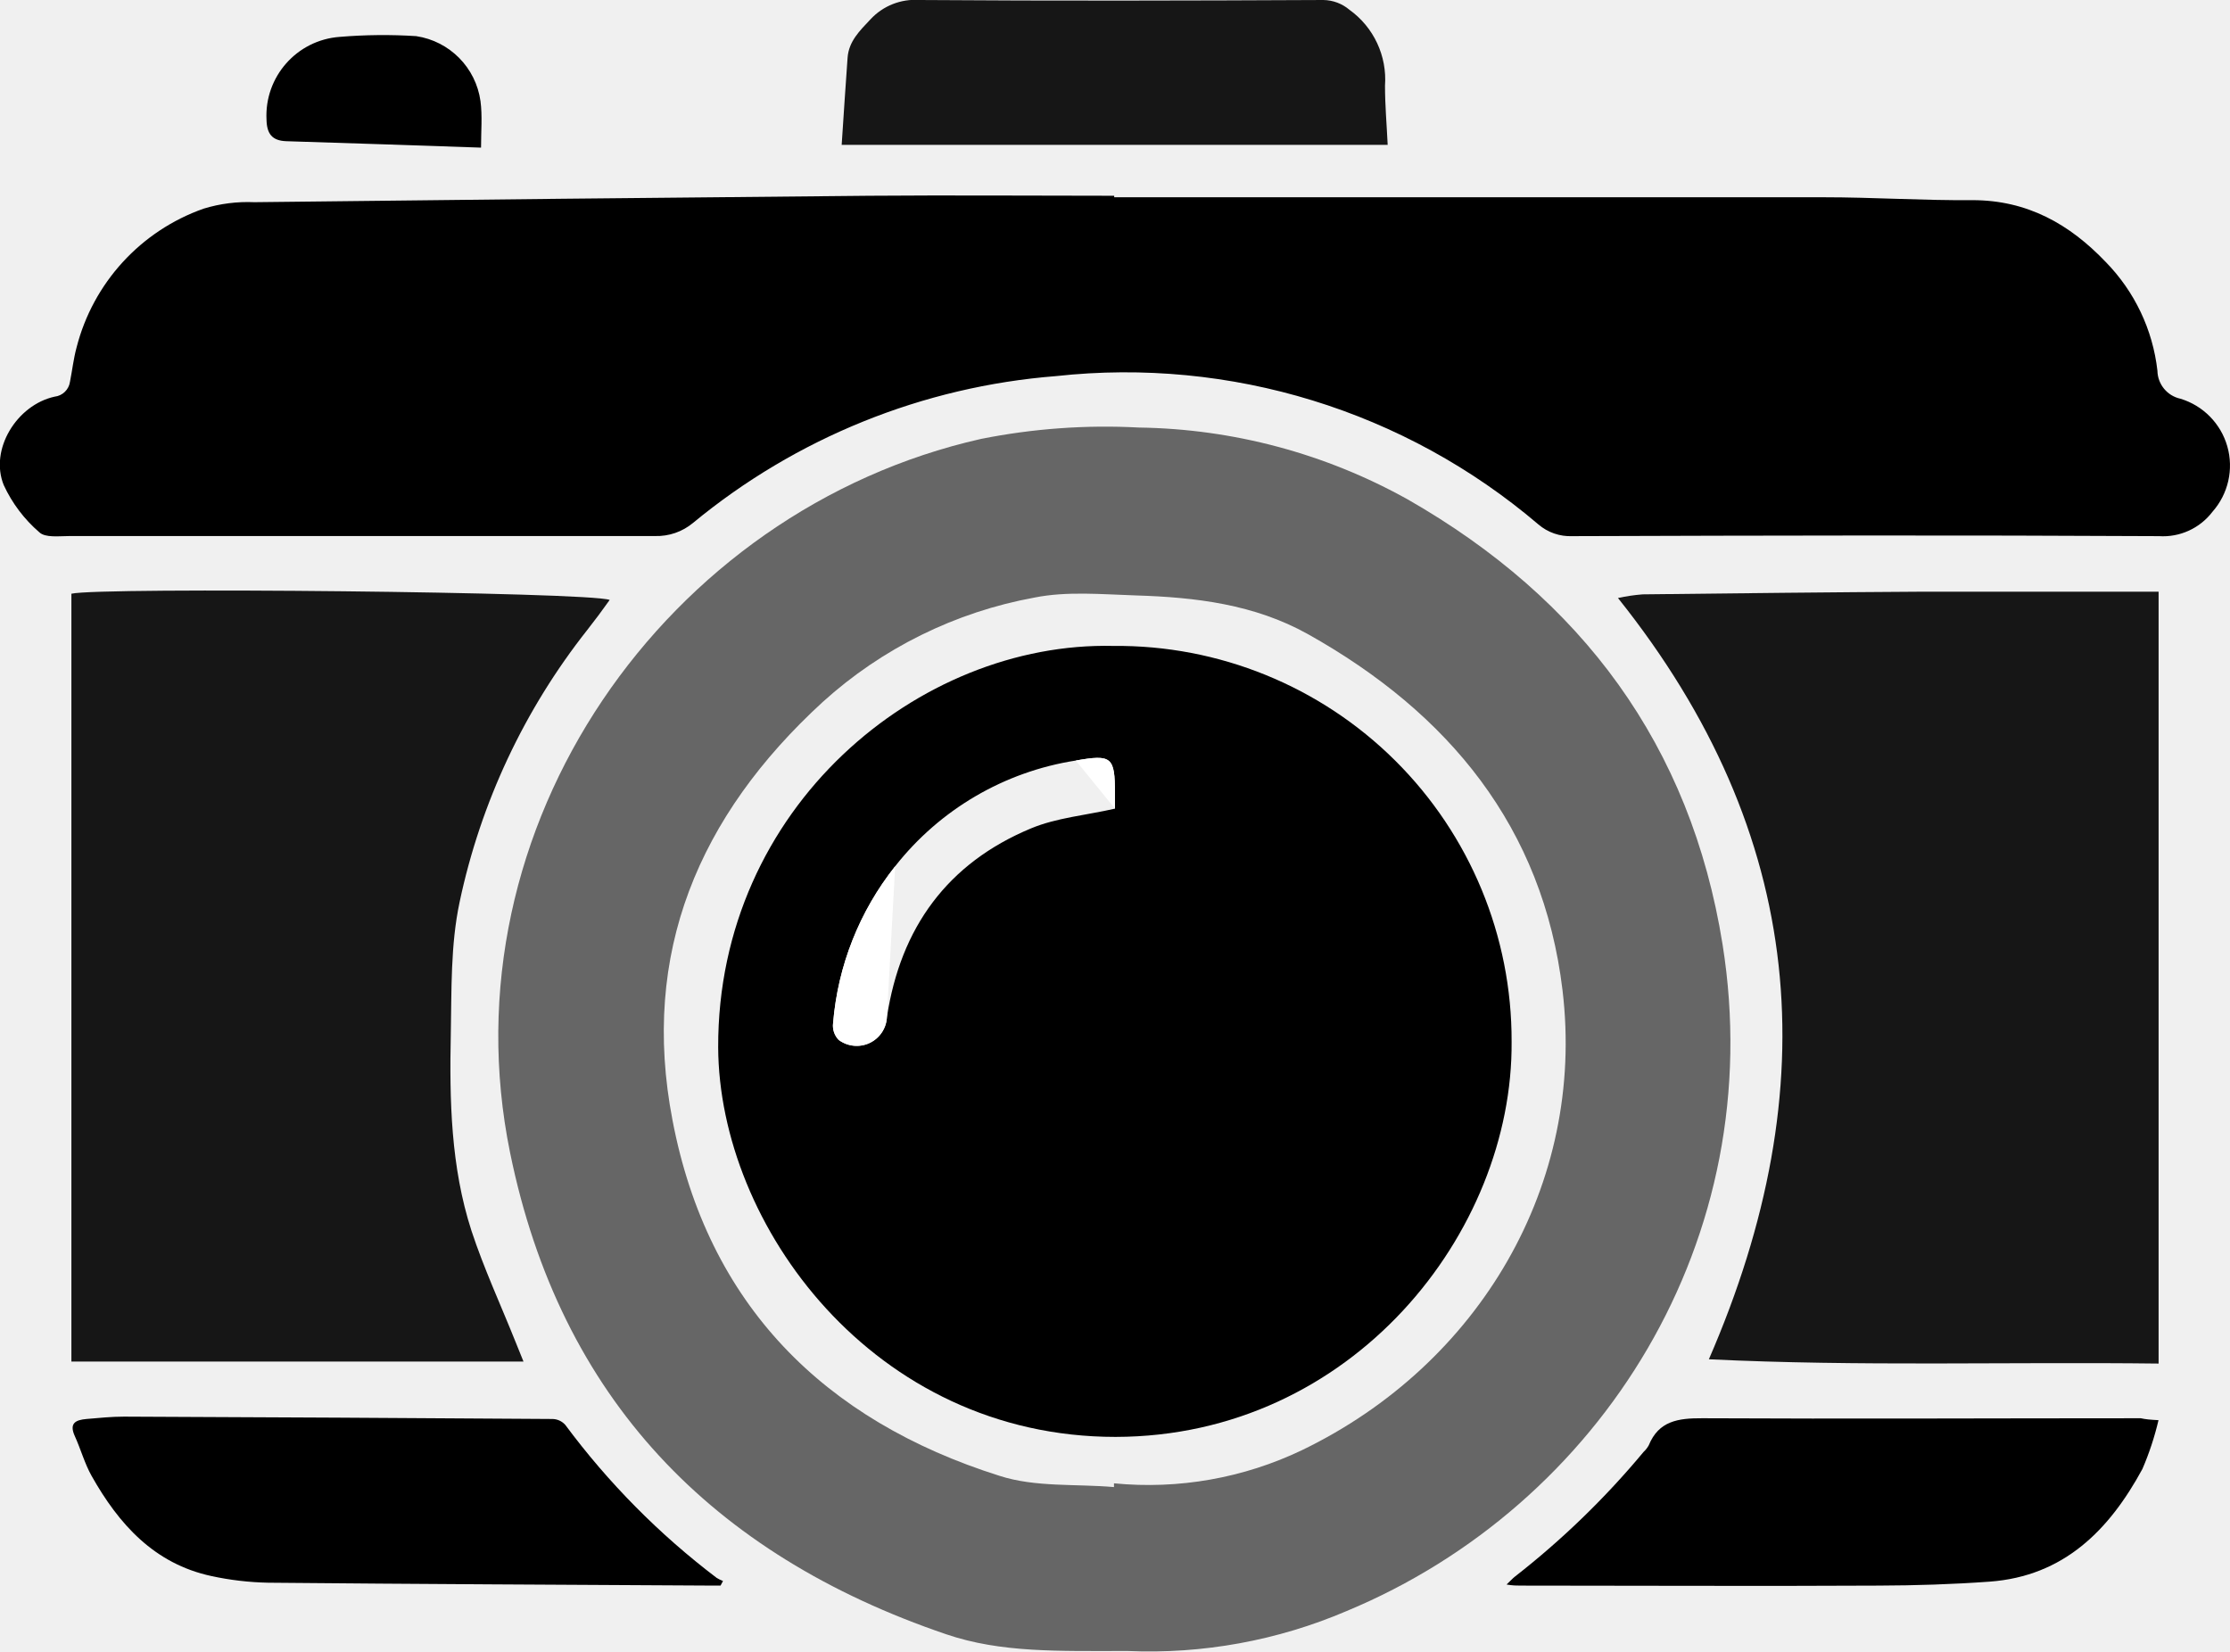
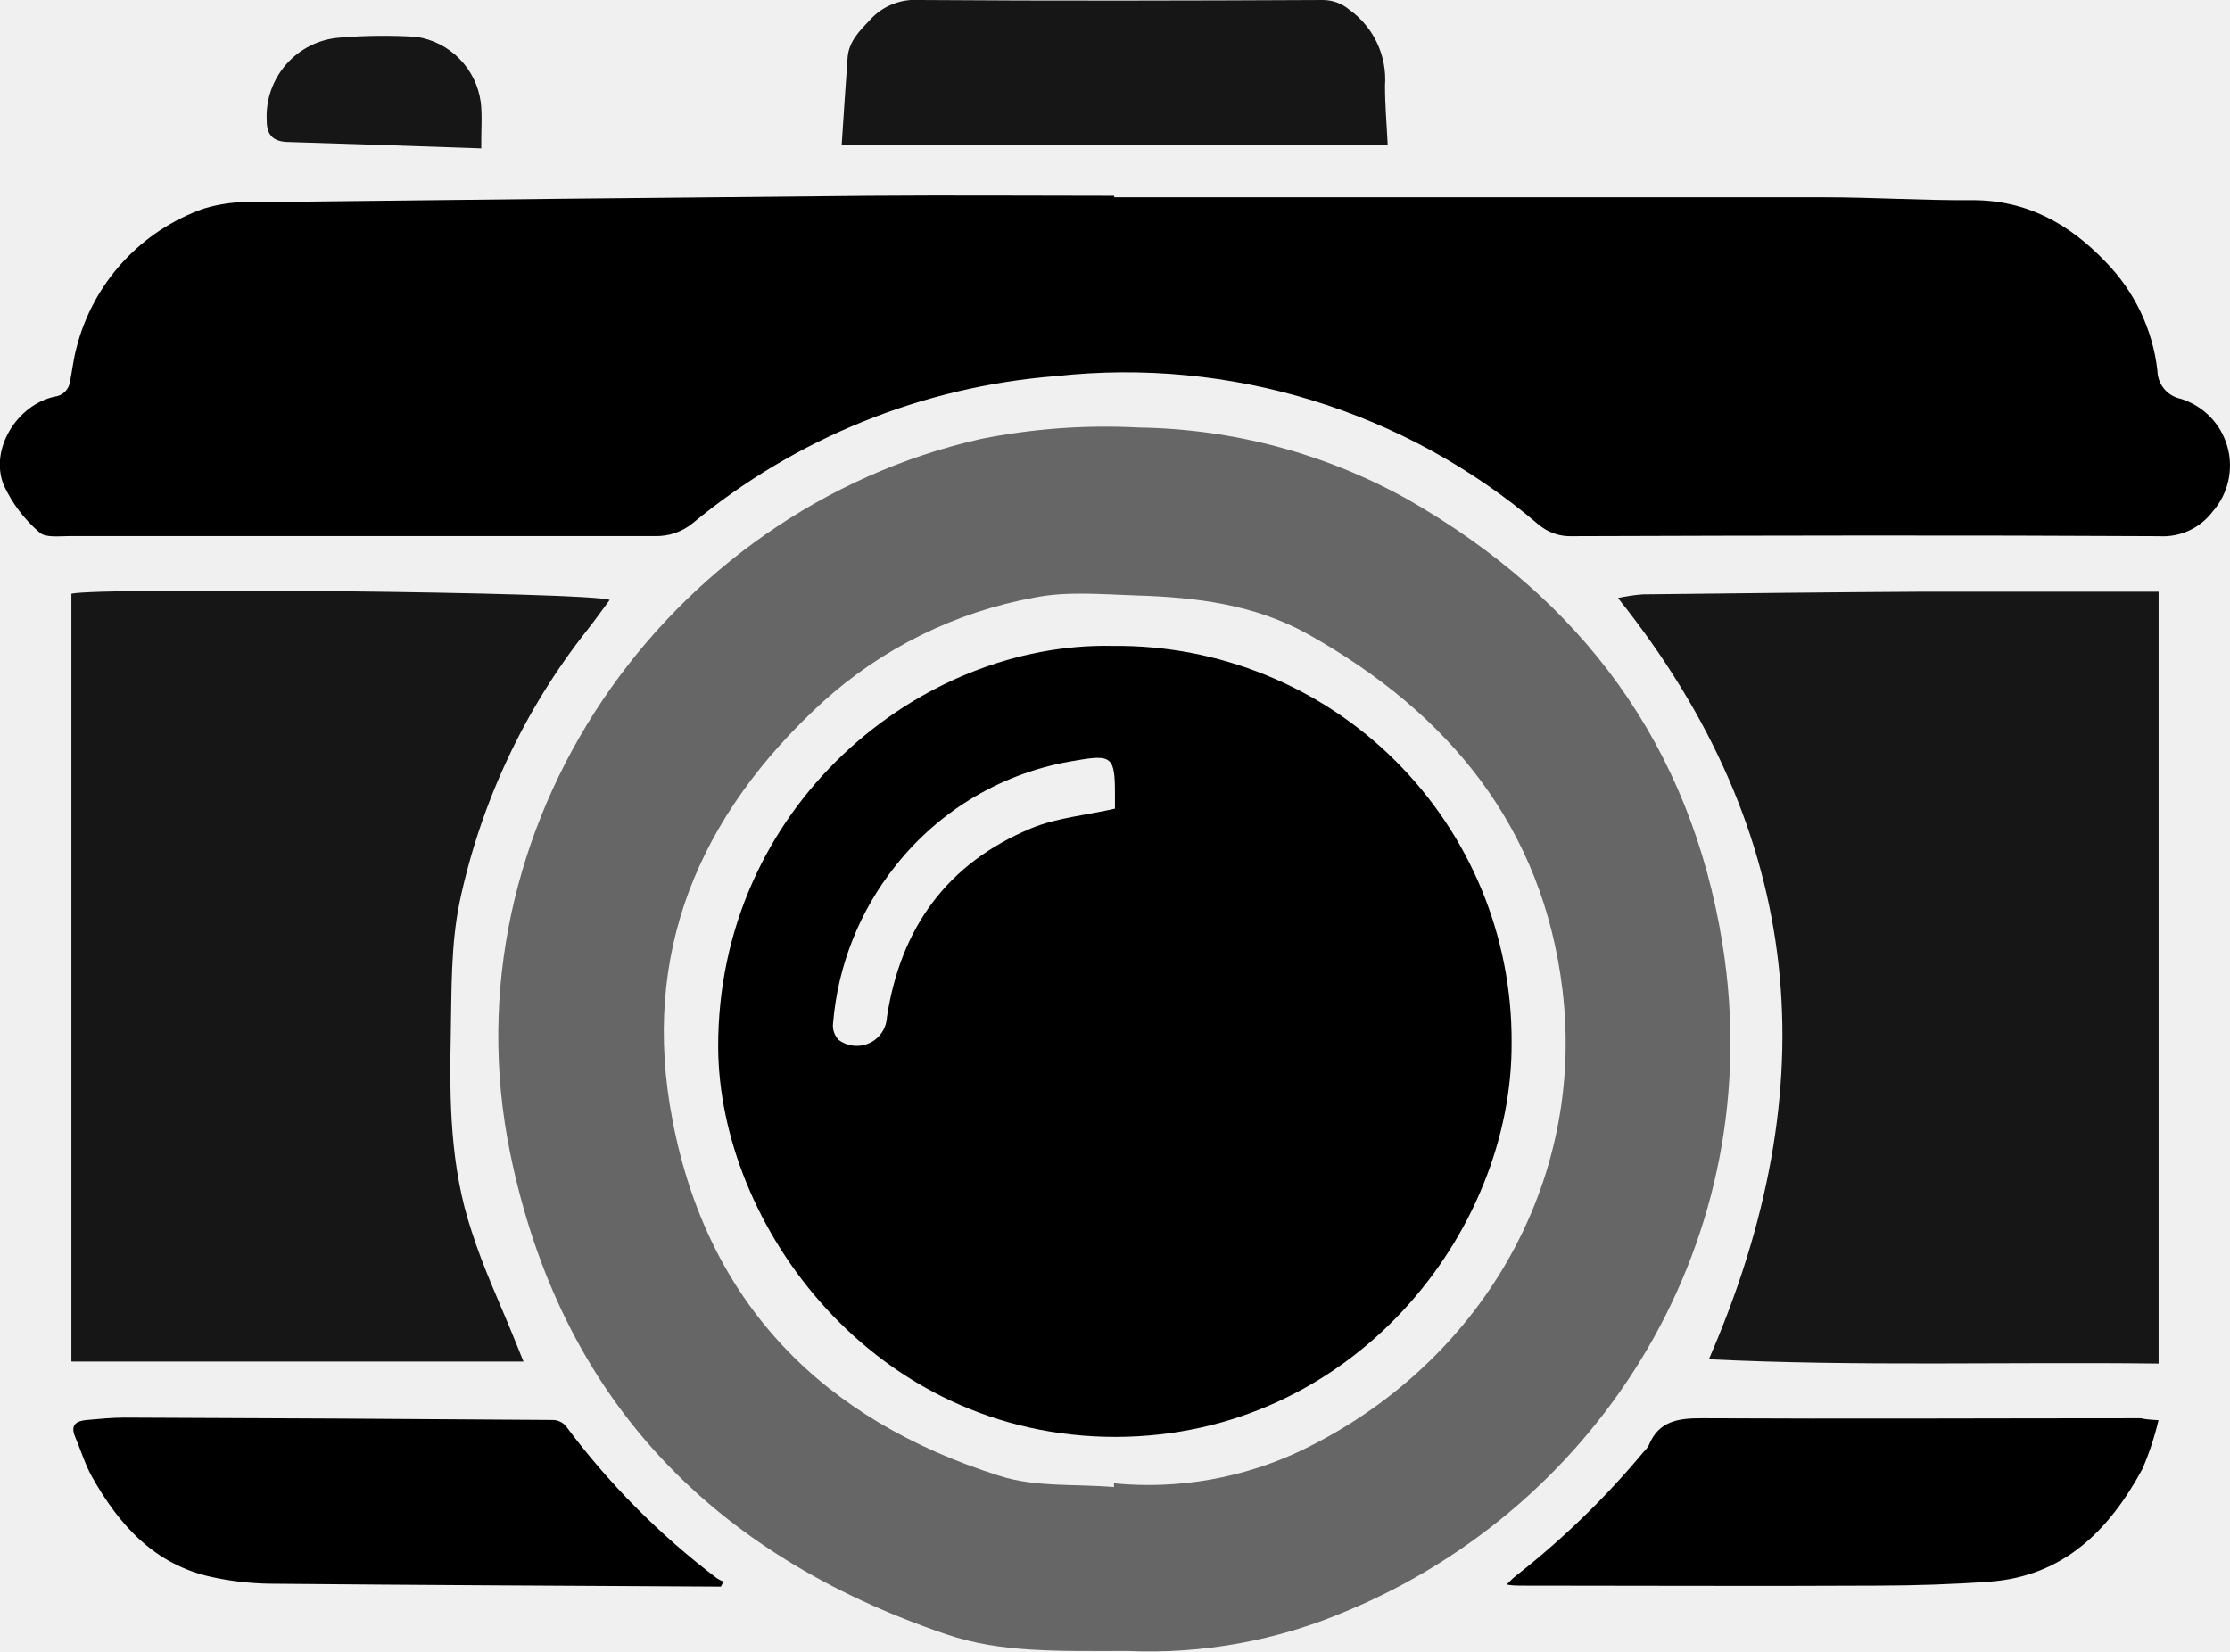
<svg xmlns="http://www.w3.org/2000/svg" viewBox="0 0 208.01 154.05">
  <defs>
-     <style>.cls-1{fill:#666;}.cls-2{fill:#161616;}.cls-3{fill:#fff;}</style>
+     <style>.cls-1{fill:#666;}.cls-2{fill:#161616;}</style>
  </defs>
  <g id="Layer_2" data-name="Layer 2">
    <g id="top_fill" data-name="top fill">
      <g id="dslr">
-         <path d="M103.93,18.4q33.07,0,66.15,0c4.64,0,9.27.31,13.91.27,5.11,0,9.06,2.23,12.44,5.78a17.26,17.26,0,0,1,4.81,10.13,2.72,2.72,0,0,0,2.14,2.61,6.51,6.51,0,0,1,3,10.54,5.8,5.8,0,0,1-5,2.28c-18.24-.1-36.48-.06-54.72,0a4.56,4.56,0,0,1-3.17-1.1A59.39,59.39,0,0,0,98.52,35.08a60.65,60.65,0,0,0-33.88,13.7A5.3,5.3,0,0,1,61.1,50c-18.2,0-36.39,0-54.59,0-1,0-2.28.18-2.84-.35A13,13,0,0,1,.35,45.25C-1,41.93,1.57,37.77,5.09,37a1.63,1.63,0,0,0,1.44-1.4c.21-1.06.33-2.15.61-3.18A18.62,18.62,0,0,1,19,19.46a14.08,14.08,0,0,1,4.73-.6q28.67-.34,57.32-.6c7.62-.06,15.25,0,22.88,0Z" />
-         <path class="cls-1" d="M105.17,154c-6.42,0-11.8.18-16.91-1.56-21.86-7.43-36-22-40.68-44.92C41.37,77.13,62.14,47.56,91.51,40.94a59.14,59.14,0,0,1,14.73-1.06,53,53,0,0,1,25.08,6.71c16.21,9.27,26.39,22.92,29.36,41.52,4.37,27.45-11.33,52.29-35.06,62.16A46.84,46.84,0,0,1,105.17,154Zm-1.26-15.28v-.36a33.17,33.17,0,0,0,17.55-3.1c16.55-8,26.45-24.81,24.29-42.88C143.93,77.16,135.13,66.5,122,59.15c-5-2.79-10.49-3.44-16.06-3.61-3.15-.1-6.41-.41-9.45.2a40.18,40.18,0,0,0-19.76,9.75c-11.56,10.6-17,23.43-14,39,3.28,17.19,14.11,28,30.5,33.17C96.56,138.74,100.34,138.4,103.91,138.71Z" />
-         <path class="cls-2" d="M150.92,55.78a17,17,0,0,1,2.3-.34c8.75-.1,17.5-.2,26.25-.25,6.8,0,13.6,0,20.4,0h1.48v72c-14-.17-27.92.28-41.95-.4C170.45,101.38,168.52,77.81,150.92,55.78Z" />
-         <path class="cls-2" d="M48.83,127H6.66V55.38c2.59-.63,48.28-.17,50.21.58-.71,1-1.38,1.9-2.09,2.8A61.46,61.46,0,0,0,42.87,84.15c-.85,4-.74,8.18-.82,12.28-.13,6.2,0,12.42,1.93,18.38,1.16,3.52,2.73,6.91,4.11,10.36C48.29,125.68,48.5,126.19,48.83,127Z" />
-         <path d="M201.34,132.47a27,27,0,0,1-1.5,4.55c-3.09,5.7-7.33,10-14.24,10.51-3.45.25-6.92.36-10.38.37-11.12.06-22.25,0-33.38,0-.36,0-.73,0-1.31-.1.37-.35.56-.57.78-.74a78.11,78.11,0,0,0,12-11.63,2.48,2.48,0,0,0,.48-.61c.93-2.29,2.76-2.54,5-2.53,13.63.07,27.27,0,40.9,0C200.12,132.39,200.58,132.43,201.34,132.47Z" />
-         <path d="M67.21,147.9c-.21,0-.41,0-.62,0-13.86-.08-27.73-.14-41.59-.27a27.58,27.58,0,0,1-5.28-.62c-5.34-1.15-8.64-4.84-11.18-9.35-.65-1.16-1-2.47-1.56-3.7s.1-1.51,1.08-1.6c1.17-.1,2.34-.22,3.5-.22q20,.08,40,.22a1.63,1.63,0,0,1,1.17.55,71,71,0,0,0,14.12,14.27,3.59,3.59,0,0,0,.59.29Z" />
-         <path class="cls-2" d="M78.51,13.51c.19-2.77.35-5.45.55-8.12.11-1.54,1.14-2.53,2.14-3.59A5.67,5.67,0,0,1,85.76,0c12.56.09,25.12.06,37.68,0a3.85,3.85,0,0,1,2.43.91A8,8,0,0,1,129.19,8c0,1.81.16,3.62.25,5.51Z" />
-         <path d="M44.87,13.77c-6.24-.21-12.21-.42-18.18-.6-1.31-.05-1.8-.69-1.83-2a7.37,7.37,0,0,1,6.83-7.73,48.5,48.5,0,0,1,7.13-.07,7.12,7.12,0,0,1,6,6.07C45,10.82,44.87,12.2,44.87,13.77Z" />
-         <path d="M103.84,60.25A36.8,36.8,0,0,1,141,97.17c.14,17.75-14.83,36.82-36.94,36.86-22.62,0-37-19.79-37.07-36.35C66.94,75.29,85.73,59.83,103.84,60.25ZM104,75.43V74c0-3.4-.3-3.65-3.65-3.06A26.64,26.64,0,0,0,83.5,80.8a27.1,27.1,0,0,0-5.79,14.61A1.91,1.91,0,0,0,78.23,97a2.82,2.82,0,0,0,4.5-2.12C84,86.53,88.38,80.51,96.17,77.27,98.55,76.28,101.26,76.05,104,75.43Z" />
-         <path class="cls-3" d="M82.73,94.84A2.82,2.82,0,0,1,78.23,97a1.91,1.91,0,0,1-.52-1.55A27.1,27.1,0,0,1,83.5,80.8" />
-         <path class="cls-3" d="M100.35,70.94C103.7,70.35,104,70.6,104,74v1.43" />
+         <path id="camera_top" d="M103.93,18.4q33.07,0,66.15,0c4.64,0,9.27.31,13.91.27,5.11,0,9.06,2.23,12.44,5.78a17.26,17.26,0,0,1,4.81,10.13,2.72,2.72,0,0,0,2.14,2.61,6.51,6.51,0,0,1,3,10.54,5.8,5.8,0,0,1-5,2.28c-18.24-.1-36.48-.06-54.72,0a4.56,4.56,0,0,1-3.17-1.1A59.39,59.39,0,0,0,98.52,35.08a60.65,60.65,0,0,0-33.88,13.7A5.3,5.3,0,0,1,61.1,50c-18.2,0-36.39,0-54.59,0-1,0-2.28.18-2.84-.35A13,13,0,0,1,.35,45.25C-1,41.93,1.57,37.77,5.09,37a1.63,1.63,0,0,0,1.44-1.4c.21-1.06.33-2.15.61-3.18A18.62,18.62,0,0,1,19,19.46a14.08,14.08,0,0,1,4.73-.6q28.67-.34,57.32-.6c7.62-.06,15.25,0,22.88,0Z" />
+         <path id="lens" class="cls-1" d="M105.17,154c-6.42,0-11.8.18-16.91-1.56-21.86-7.43-36-22-40.68-44.92C41.37,77.13,62.14,47.56,91.51,40.94a59.14,59.14,0,0,1,14.73-1.06,53,53,0,0,1,25.08,6.71c16.21,9.27,26.39,22.92,29.36,41.52,4.37,27.45-11.33,52.29-35.06,62.16A46.84,46.84,0,0,1,105.17,154Zm-1.26-15.28v-.36a33.17,33.17,0,0,0,17.55-3.1c16.55-8,26.45-24.81,24.29-42.88C143.93,77.16,135.13,66.5,122,59.15c-5-2.79-10.49-3.44-16.06-3.61-3.15-.1-6.41-.41-9.45.2a40.18,40.18,0,0,0-19.76,9.75c-11.56,10.6-17,23.43-14,39,3.28,17.19,14.11,28,30.5,33.17C96.56,138.74,100.34,138.4,103.91,138.71Z" />
+         <path id="sides" class="cls-2" d="M150.92,55.78a17,17,0,0,1,2.3-.34c8.75-.1,17.5-.2,26.25-.25,6.8,0,13.6,0,20.4,0h1.48v72c-14-.17-27.92.28-41.95-.4C170.45,101.38,168.52,77.81,150.92,55.78ZM48.09,125.17c-1.38-3.45-3-6.84-4.11-10.36-2-6-2.06-12.18-1.93-18.38.08-4.1,0-8.3.82-12.28A61.46,61.46,0,0,1,54.78,58.76c.71-.9,1.38-1.84,2.09-2.8-1.93-.75-47.62-1.21-50.21-.58V127H48.83C48.5,126.19,48.29,125.68,48.09,125.17Z" />
+         <path id="bottom" d="M201.34,132.47a27,27,0,0,1-1.5,4.55c-3.09,5.7-7.33,10-14.24,10.51-3.45.25-6.92.36-10.38.37-11.12.06-22.25,0-33.38,0-.36,0-.73,0-1.31-.1.37-.35.56-.57.78-.74a78.11,78.11,0,0,0,12-11.63,2.48,2.48,0,0,0,.48-.61c.93-2.29,2.76-2.54,5-2.53,13.63.07,27.27,0,40.9,0C200.12,132.39,200.58,132.43,201.34,132.47ZM67.48,147.52a3.59,3.59,0,0,1-.59-.29A71,71,0,0,1,52.77,133a1.63,1.63,0,0,0-1.17-.55q-20-.15-40-.22c-1.16,0-2.33.12-3.5.22-1,.09-1.57.46-1.08,1.6s.91,2.54,1.56,3.7c2.54,4.51,5.84,8.2,11.18,9.35a27.58,27.58,0,0,0,5.28.62c13.86.13,27.73.19,41.59.27.21,0,.41,0,.62,0Z" />
+         <path id="top" class="cls-2" d="M78.51,13.51c.19-2.77.35-5.45.55-8.12.11-1.54,1.14-2.53,2.14-3.59A5.67,5.67,0,0,1,85.76,0c12.56.09,25.12.06,37.68,0a3.85,3.85,0,0,1,2.43.91A8,8,0,0,1,129.19,8c0,1.81.16,3.62.25,5.51Zm-33.67-4a7.12,7.12,0,0,0-6-6.07,48.5,48.5,0,0,0-7.13.07,7.37,7.37,0,0,0-6.83,7.73c0,1.28.52,1.92,1.83,2,6,.18,11.94.39,18.18.6C44.87,12.2,45,10.82,44.84,9.47Z" />
+         <path id="lens_inside" d="M103.84,60.25A36.8,36.8,0,0,1,141,97.17c.14,17.75-14.83,36.82-36.94,36.86-22.62,0-37-19.79-37.07-36.35C66.94,75.29,85.73,59.83,103.84,60.25ZM104,75.43V74c0-3.4-.3-3.65-3.65-3.06A26.64,26.64,0,0,0,83.5,80.8a27.1,27.1,0,0,0-5.79,14.61A1.91,1.91,0,0,0,78.23,97a2.82,2.82,0,0,0,4.5-2.12C84,86.53,88.38,80.51,96.17,77.27,98.55,76.28,101.26,76.05,104,75.43Z" />
      </g>
    </g>
  </g>
+   <style type="text/css">
+ 
+ 		#lens_inside
+ 		{
+         	animation: lens 2s ease;
+ 		}
+ 
+ 		@keyframes lens {
+         0%,
+ 	    30% {
+ 		opacity: 0;
+         transform: scaley(0.78);
+ 	    }
+ 	    70%,
+         92.8% {
+ 		    opacity: 1;
+             transform: scaley(1);
+ 	    }
+         93%,
+         100% {
+ 		opacity: 0;
+         transform: scaley(0.78);
+ 	    }
+         }
+ 
+         #lens_inside
+ 		{
+         	animation: lens 5s linear infinite;
+             transform-origin: center;
+             transform-box: fill-box;
+ 		}
+ 
+ 		@keyframes lens{
+          100% {
+             transform: rotate(360deg);
+         }
+         }
+ 
+     	#sides
+ 		{
+         	animation: side 2s ease;
+ 		}
+ 
+ 		@keyframes side {
+         0% {
+             fill-opacity: 0;
+              stroke-width: 1px;
+         }
+         37% {
+          fill-opacity: 0;
+         }
+         50% {
+          stroke-width: 1px;
+         }
+         100% {
+          fill-opacity: 1;
+          stroke-dashoffset: 0;
+          stroke-width: 0;
+         }
+         }
+ 
+         #camera_top
+ 		{
+         	animation: top 2s ease;
+ 		}
+ 
+ 		@keyframes top {
+             	0%,
+   1% {
+     transform: scale(0);
+ 	}
+ 	70%,
+   100% {
+     transform: scale(1);
+ 	}
+         }
+ 
+ 		#top,#bottom,#lens
+ 		{
+         	animation: rest 2.5s ease;
+ 		}
+ 
+ 		@keyframes rest {
+         0%,
+ 	    30% {
+ 		opacity: 0;
+         transform: scaley(0.78);
+ 	    }
+ 	    70%,
+         92.8% {
+ 		    opacity: 1;
+             transform: scaley(1);
+ 	    }
+         93%,
+         100% {
+ 		opacity: 0;
+         transform: scaley(0.78);
+ 	    }
+         }
+ 
+     </style>
</svg>
